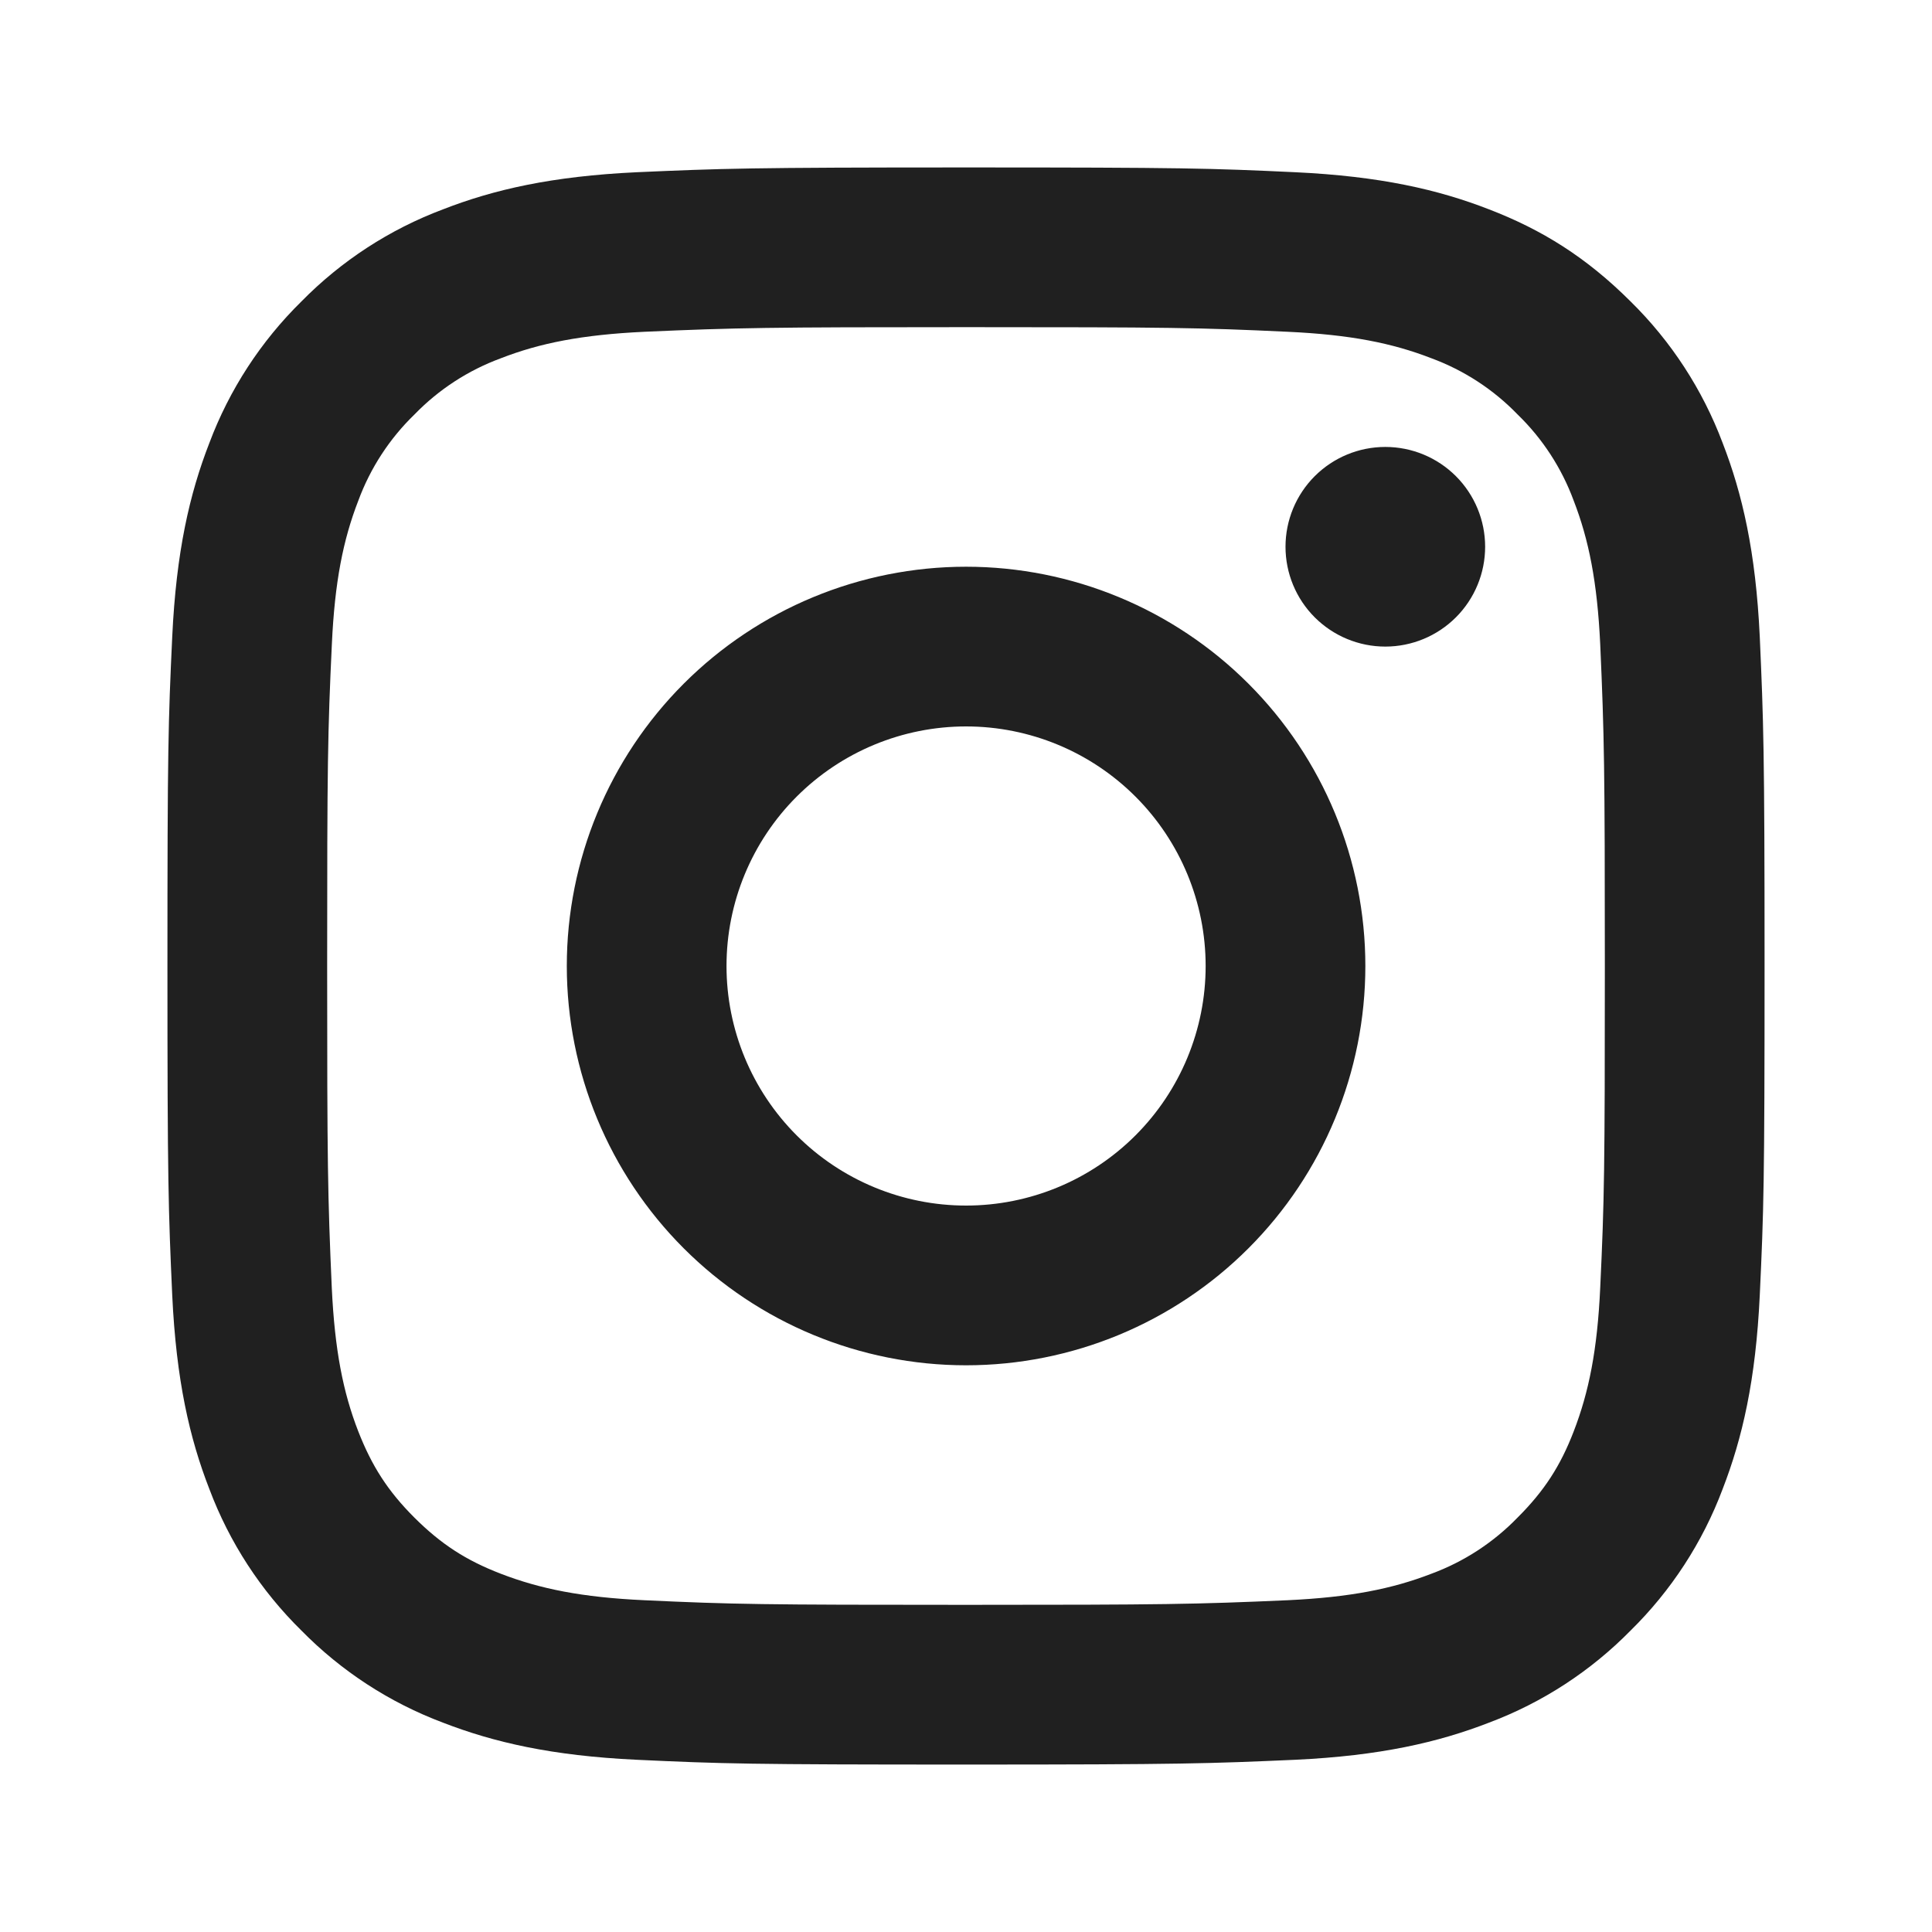
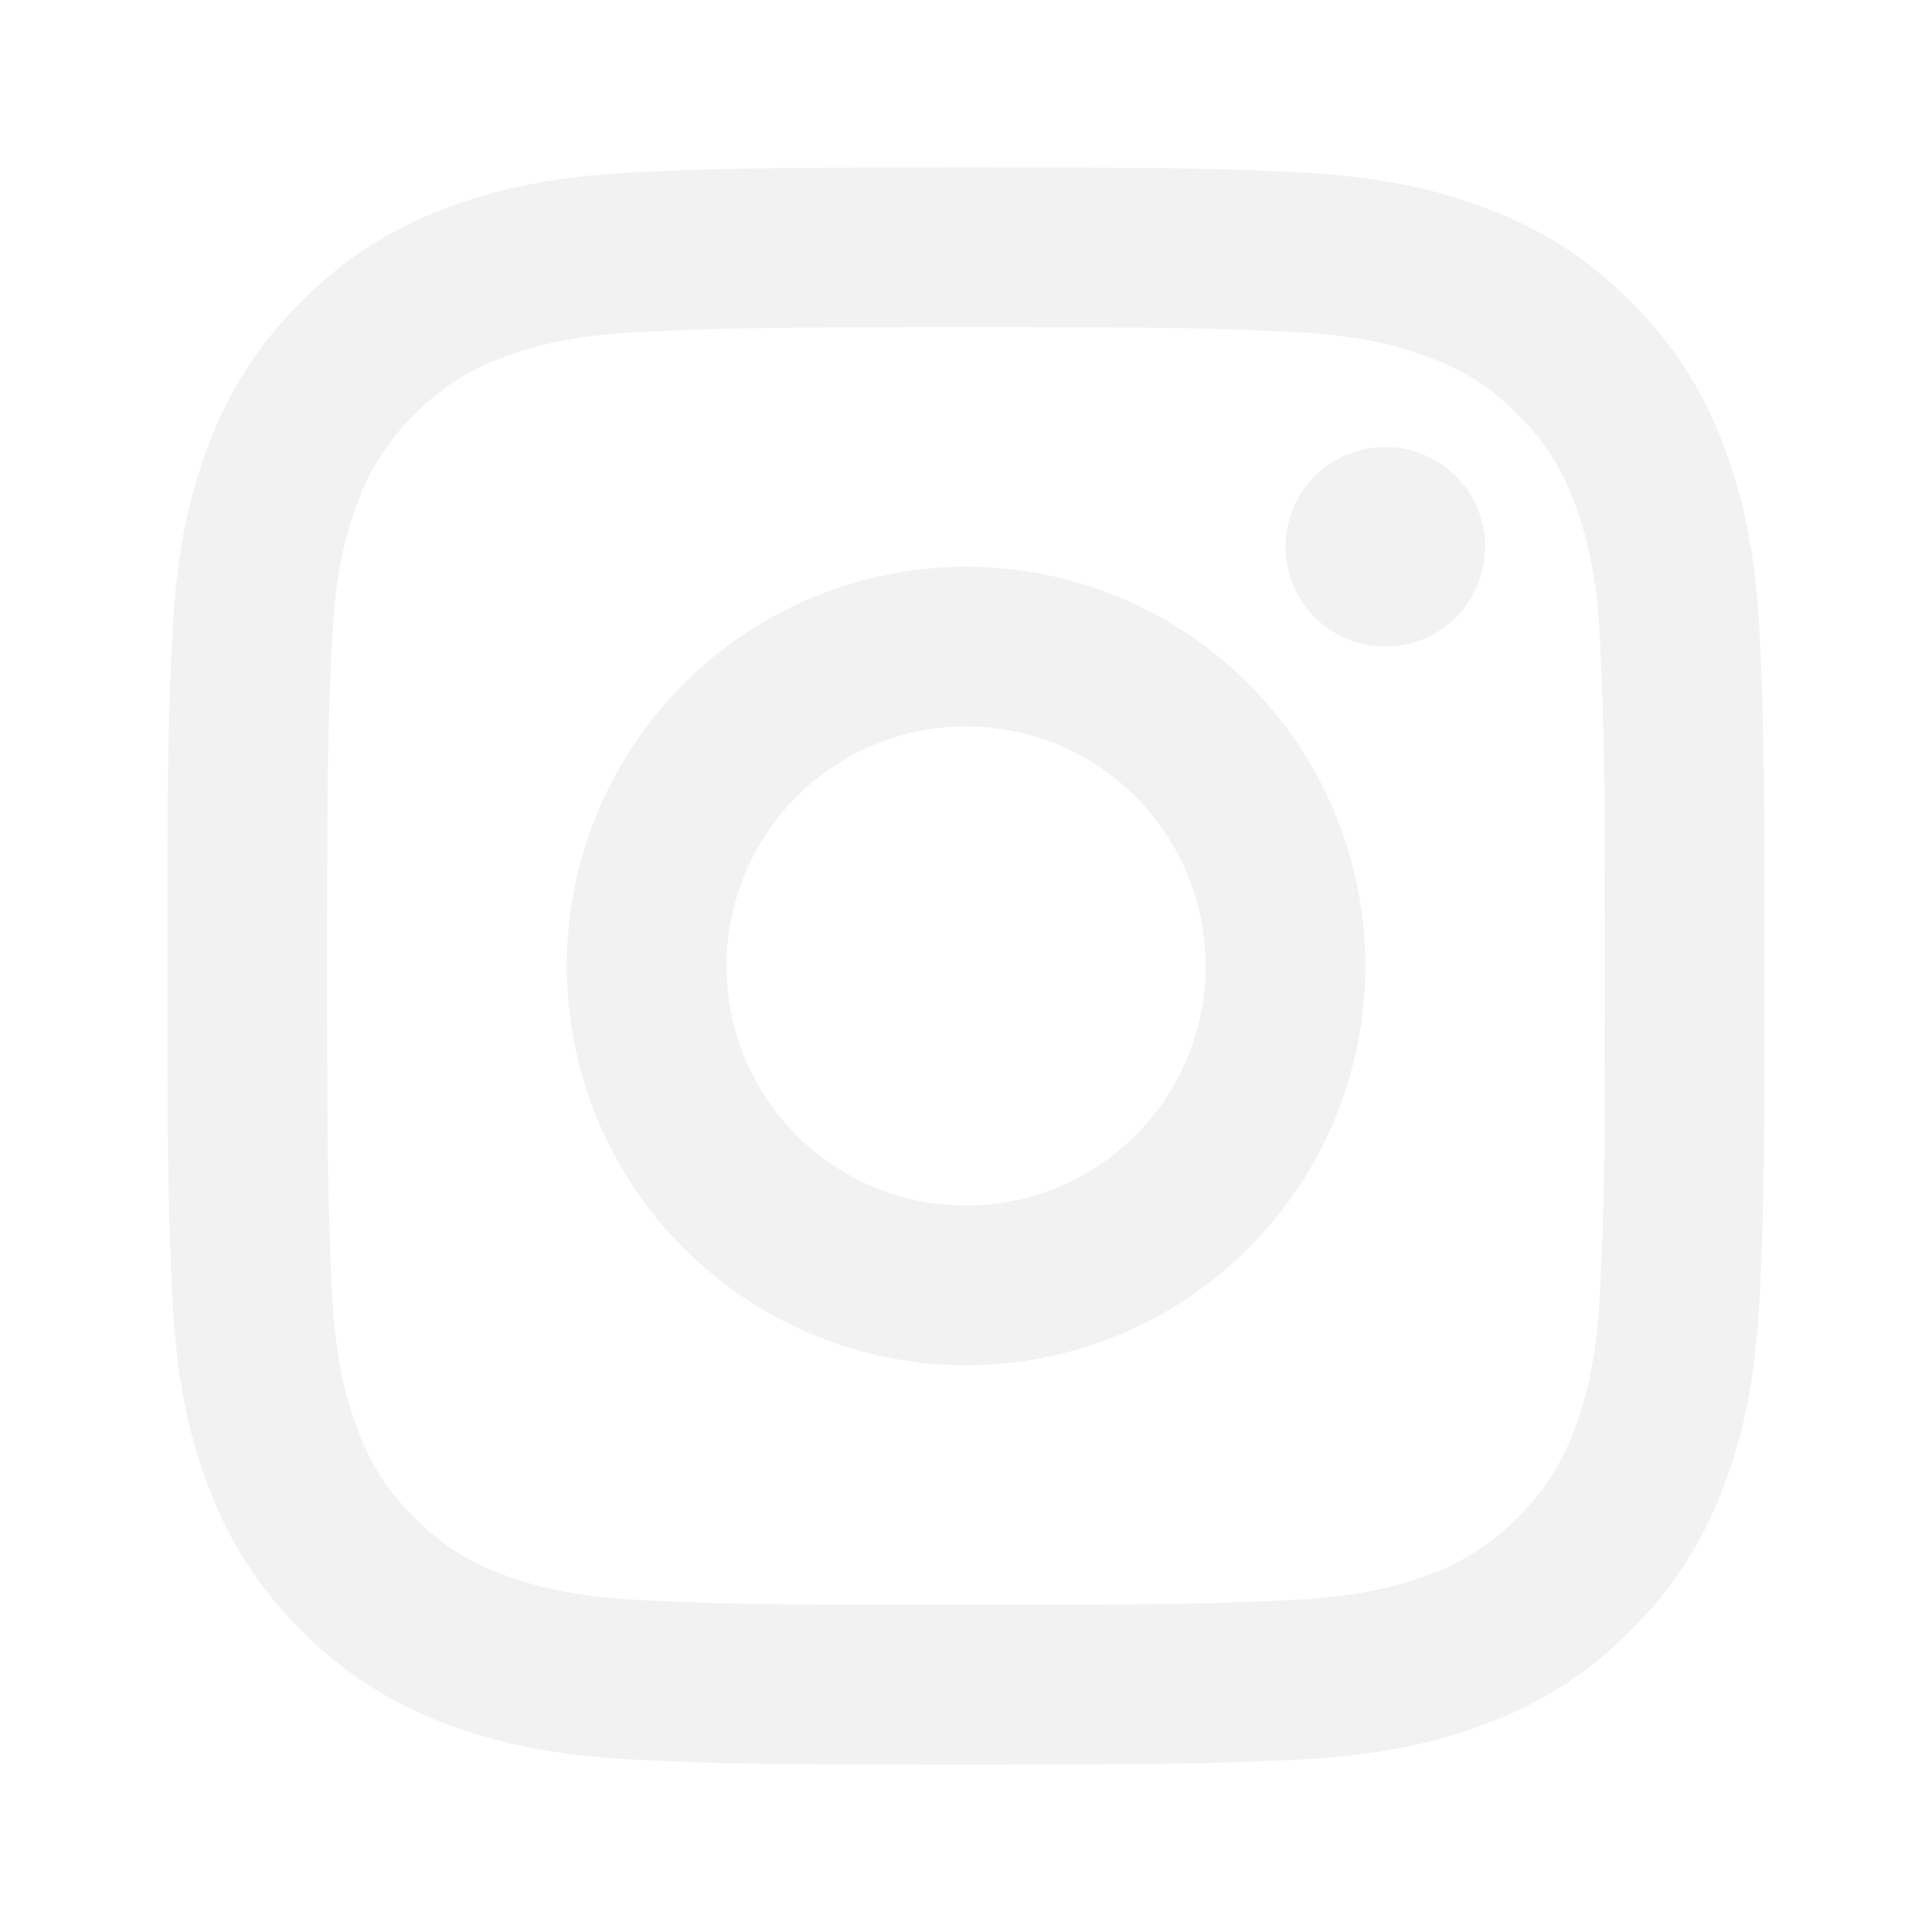
- <svg xmlns="http://www.w3.org/2000/svg" width="125" height="125" viewBox="0 0 125 125" fill="none">
-   <path d="M62.505 47C58.394 47 54.452 48.633 51.545 51.54C48.638 54.447 47.005 58.389 47.005 62.5C47.005 66.611 48.638 70.553 51.545 73.46C54.452 76.367 58.394 78 62.505 78C66.616 78 70.558 76.367 73.465 73.46C76.372 70.553 78.005 66.611 78.005 62.5C78.005 58.389 76.372 54.447 73.465 51.54C70.558 48.633 66.616 47 62.505 47ZM62.505 36.667C69.357 36.667 75.927 39.389 80.772 44.233C85.617 49.078 88.338 55.649 88.338 62.5C88.338 69.352 85.617 75.922 80.772 80.767C75.927 85.612 69.357 88.334 62.505 88.334C55.654 88.334 49.083 85.612 44.238 80.767C39.394 75.922 36.672 69.352 36.672 62.5C36.672 55.649 39.394 49.078 44.238 44.233C49.083 39.389 55.654 36.667 62.505 36.667ZM96.088 35.375C96.088 37.088 95.408 38.731 94.197 39.942C92.986 41.153 91.343 41.834 89.63 41.834C87.917 41.834 86.275 41.153 85.063 39.942C83.852 38.731 83.172 37.088 83.172 35.375C83.172 33.662 83.852 32.02 85.063 30.808C86.275 29.597 87.917 28.917 89.63 28.917C91.343 28.917 92.986 29.597 94.197 30.808C95.408 32.02 96.088 33.662 96.088 35.375ZM62.505 21.167C49.723 21.167 47.636 21.203 41.689 21.466C37.638 21.658 34.92 22.2 32.399 23.182C30.29 23.959 28.383 25.2 26.819 26.814C25.203 28.378 23.96 30.285 23.182 32.394C22.2 34.926 21.657 37.638 21.471 41.684C21.203 47.388 21.167 49.382 21.167 62.5C21.167 75.288 21.203 77.37 21.466 83.317C21.657 87.362 22.2 90.085 23.177 92.601C24.055 94.849 25.088 96.466 26.803 98.181C28.545 99.917 30.162 100.956 32.383 101.813C34.936 102.8 37.654 103.348 41.684 103.534C47.388 103.802 49.382 103.833 62.5 103.833C75.287 103.833 77.37 103.797 83.317 103.534C87.357 103.343 90.075 102.8 92.601 101.824C94.71 101.047 96.617 99.805 98.181 98.192C99.922 96.456 100.961 94.838 101.818 92.612C102.8 90.07 103.348 87.352 103.534 83.311C103.802 77.613 103.833 75.613 103.833 62.5C103.833 49.718 103.797 47.63 103.534 41.684C103.342 37.643 102.795 34.915 101.818 32.394C101.041 30.285 99.8 28.378 98.186 26.814C96.623 25.198 94.716 23.955 92.606 23.177C90.075 22.195 87.357 21.652 83.317 21.466C77.618 21.198 75.623 21.167 62.5 21.167M62.5 10.834C76.538 10.834 78.289 10.885 83.802 11.143C89.299 11.402 93.05 12.265 96.342 13.546C99.752 14.858 102.624 16.636 105.497 19.503C108.125 22.085 110.158 25.21 111.454 28.659C112.73 31.95 113.598 35.701 113.857 41.203C114.099 46.711 114.167 48.462 114.167 62.5C114.167 76.538 114.115 78.29 113.857 83.797C113.598 89.305 112.73 93.046 111.454 96.342C110.158 99.791 108.125 102.915 105.497 105.497C102.915 108.125 99.791 110.158 96.342 111.454C93.05 112.73 89.299 113.598 83.802 113.857C78.289 114.1 76.538 114.167 62.5 114.167C48.462 114.167 46.711 114.115 41.198 113.857C35.7 113.598 31.955 112.73 28.658 111.454C25.209 110.158 22.085 108.125 19.503 105.497C16.875 102.915 14.842 99.791 13.546 96.342C12.264 93.051 11.402 89.3 11.143 83.797C10.895 78.29 10.833 76.538 10.833 62.5C10.833 48.462 10.885 46.711 11.143 41.203C11.402 35.696 12.264 31.955 13.546 28.659C14.842 25.21 16.875 22.085 19.503 19.503C22.085 16.875 25.209 14.842 28.658 13.546C31.95 12.265 35.695 11.402 41.198 11.143C46.716 10.901 48.467 10.834 62.505 10.834" fill="#202020" />
+ <svg xmlns="http://www.w3.org/2000/svg" width="125" height="125" viewBox="0 0 125 125" fill="#f2f2f2">
+   <path d="M62.505 47C58.394 47 54.452 48.633 51.545 51.54C48.638 54.447 47.005 58.389 47.005 62.5C47.005 66.611 48.638 70.553 51.545 73.46C54.452 76.367 58.394 78 62.505 78C66.616 78 70.558 76.367 73.465 73.46C76.372 70.553 78.005 66.611 78.005 62.5C78.005 58.389 76.372 54.447 73.465 51.54C70.558 48.633 66.616 47 62.505 47ZM62.505 36.667C69.357 36.667 75.927 39.389 80.772 44.233C85.617 49.078 88.338 55.649 88.338 62.5C88.338 69.352 85.617 75.922 80.772 80.767C75.927 85.612 69.357 88.334 62.505 88.334C55.654 88.334 49.083 85.612 44.238 80.767C39.394 75.922 36.672 69.352 36.672 62.5C36.672 55.649 39.394 49.078 44.238 44.233C49.083 39.389 55.654 36.667 62.505 36.667ZM96.088 35.375C96.088 37.088 95.408 38.731 94.197 39.942C92.986 41.153 91.343 41.834 89.63 41.834C87.917 41.834 86.275 41.153 85.063 39.942C83.852 38.731 83.172 37.088 83.172 35.375C83.172 33.662 83.852 32.02 85.063 30.808C86.275 29.597 87.917 28.917 89.63 28.917C91.343 28.917 92.986 29.597 94.197 30.808C95.408 32.02 96.088 33.662 96.088 35.375ZM62.505 21.167C49.723 21.167 47.636 21.203 41.689 21.466C37.638 21.658 34.92 22.2 32.399 23.182C30.29 23.959 28.383 25.2 26.819 26.814C25.203 28.378 23.96 30.285 23.182 32.394C22.2 34.926 21.657 37.638 21.471 41.684C21.203 47.388 21.167 49.382 21.167 62.5C21.167 75.288 21.203 77.37 21.466 83.317C21.657 87.362 22.2 90.085 23.177 92.601C24.055 94.849 25.088 96.466 26.803 98.181C28.545 99.917 30.162 100.956 32.383 101.813C34.936 102.8 37.654 103.348 41.684 103.534C47.388 103.802 49.382 103.833 62.5 103.833C75.287 103.833 77.37 103.797 83.317 103.534C87.357 103.343 90.075 102.8 92.601 101.824C94.71 101.047 96.617 99.805 98.181 98.192C99.922 96.456 100.961 94.838 101.818 92.612C102.8 90.07 103.348 87.352 103.534 83.311C103.802 77.613 103.833 75.613 103.833 62.5C103.833 49.718 103.797 47.63 103.534 41.684C103.342 37.643 102.795 34.915 101.818 32.394C101.041 30.285 99.8 28.378 98.186 26.814C96.623 25.198 94.716 23.955 92.606 23.177C90.075 22.195 87.357 21.652 83.317 21.466C77.618 21.198 75.623 21.167 62.5 21.167M62.5 10.834C76.538 10.834 78.289 10.885 83.802 11.143C89.299 11.402 93.05 12.265 96.342 13.546C99.752 14.858 102.624 16.636 105.497 19.503C108.125 22.085 110.158 25.21 111.454 28.659C112.73 31.95 113.598 35.701 113.857 41.203C114.099 46.711 114.167 48.462 114.167 62.5C114.167 76.538 114.115 78.29 113.857 83.797C113.598 89.305 112.73 93.046 111.454 96.342C110.158 99.791 108.125 102.915 105.497 105.497C102.915 108.125 99.791 110.158 96.342 111.454C93.05 112.73 89.299 113.598 83.802 113.857C78.289 114.1 76.538 114.167 62.5 114.167C48.462 114.167 46.711 114.115 41.198 113.857C35.7 113.598 31.955 112.73 28.658 111.454C25.209 110.158 22.085 108.125 19.503 105.497C16.875 102.915 14.842 99.791 13.546 96.342C12.264 93.051 11.402 89.3 11.143 83.797C10.895 78.29 10.833 76.538 10.833 62.5C10.833 48.462 10.885 46.711 11.143 41.203C11.402 35.696 12.264 31.955 13.546 28.659C14.842 25.21 16.875 22.085 19.503 19.503C22.085 16.875 25.209 14.842 28.658 13.546C31.95 12.265 35.695 11.402 41.198 11.143C46.716 10.901 48.467 10.834 62.505 10.834" fill="#f2f2f2" />
</svg>
